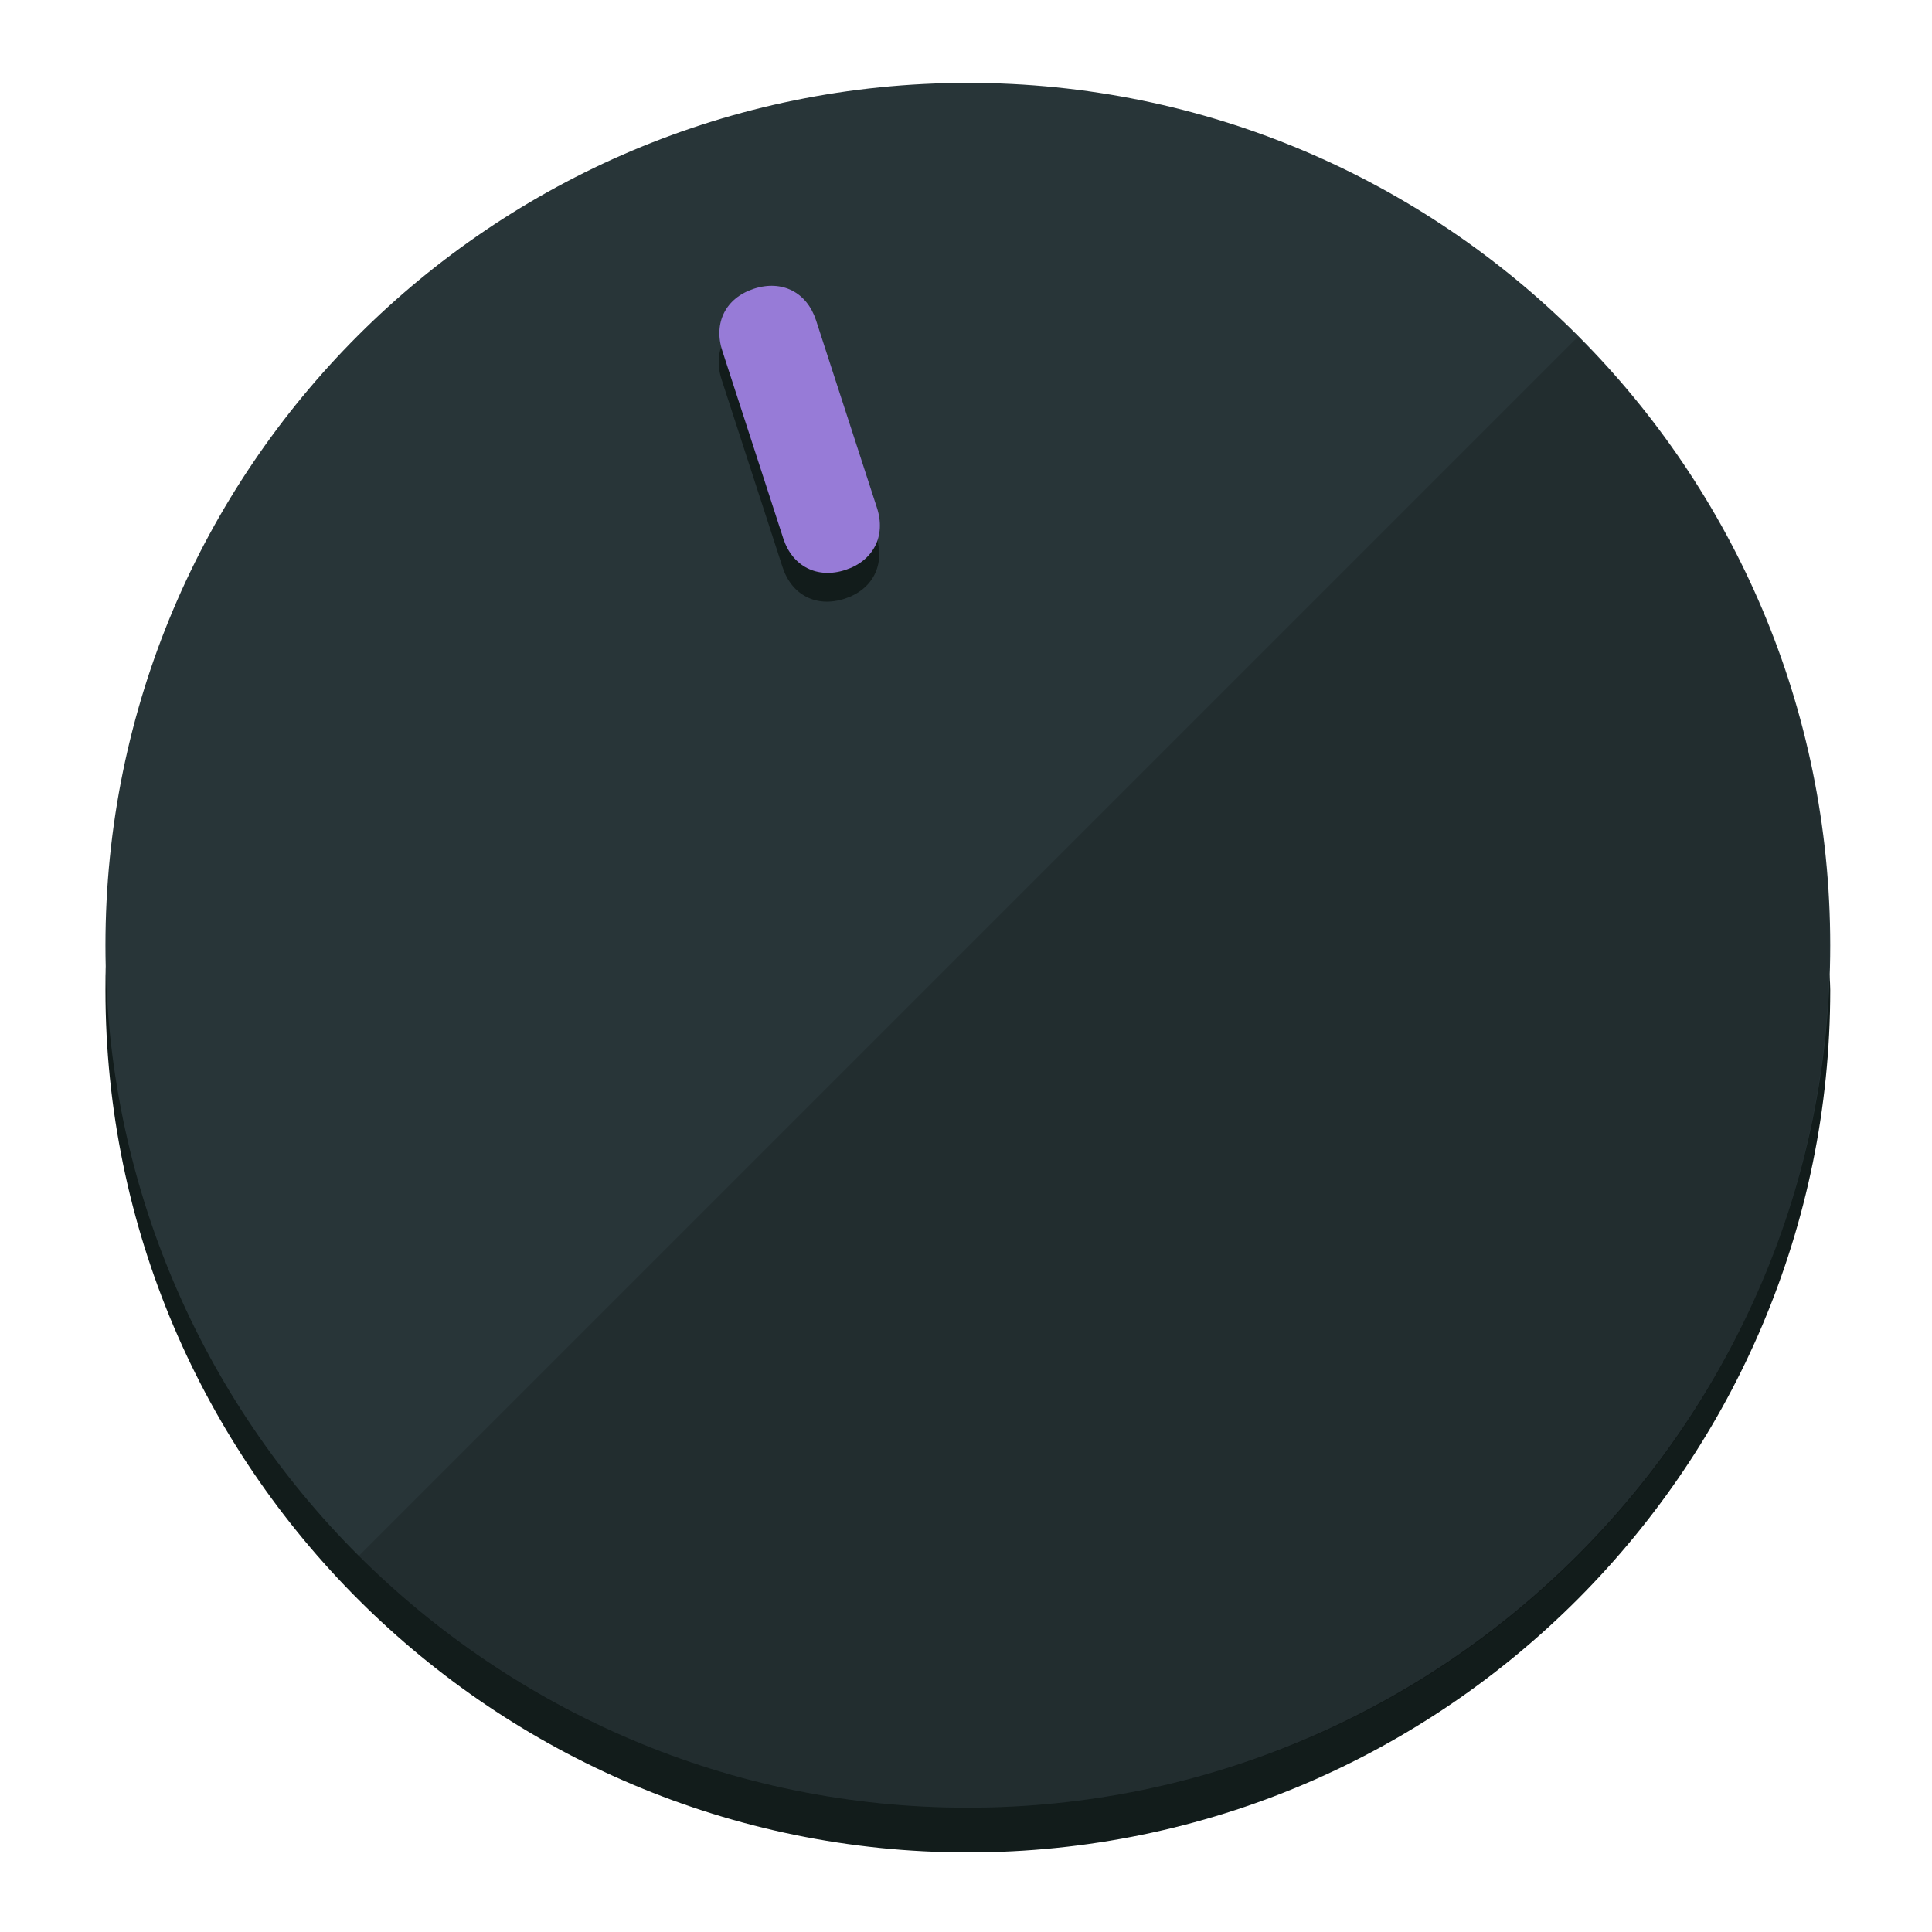
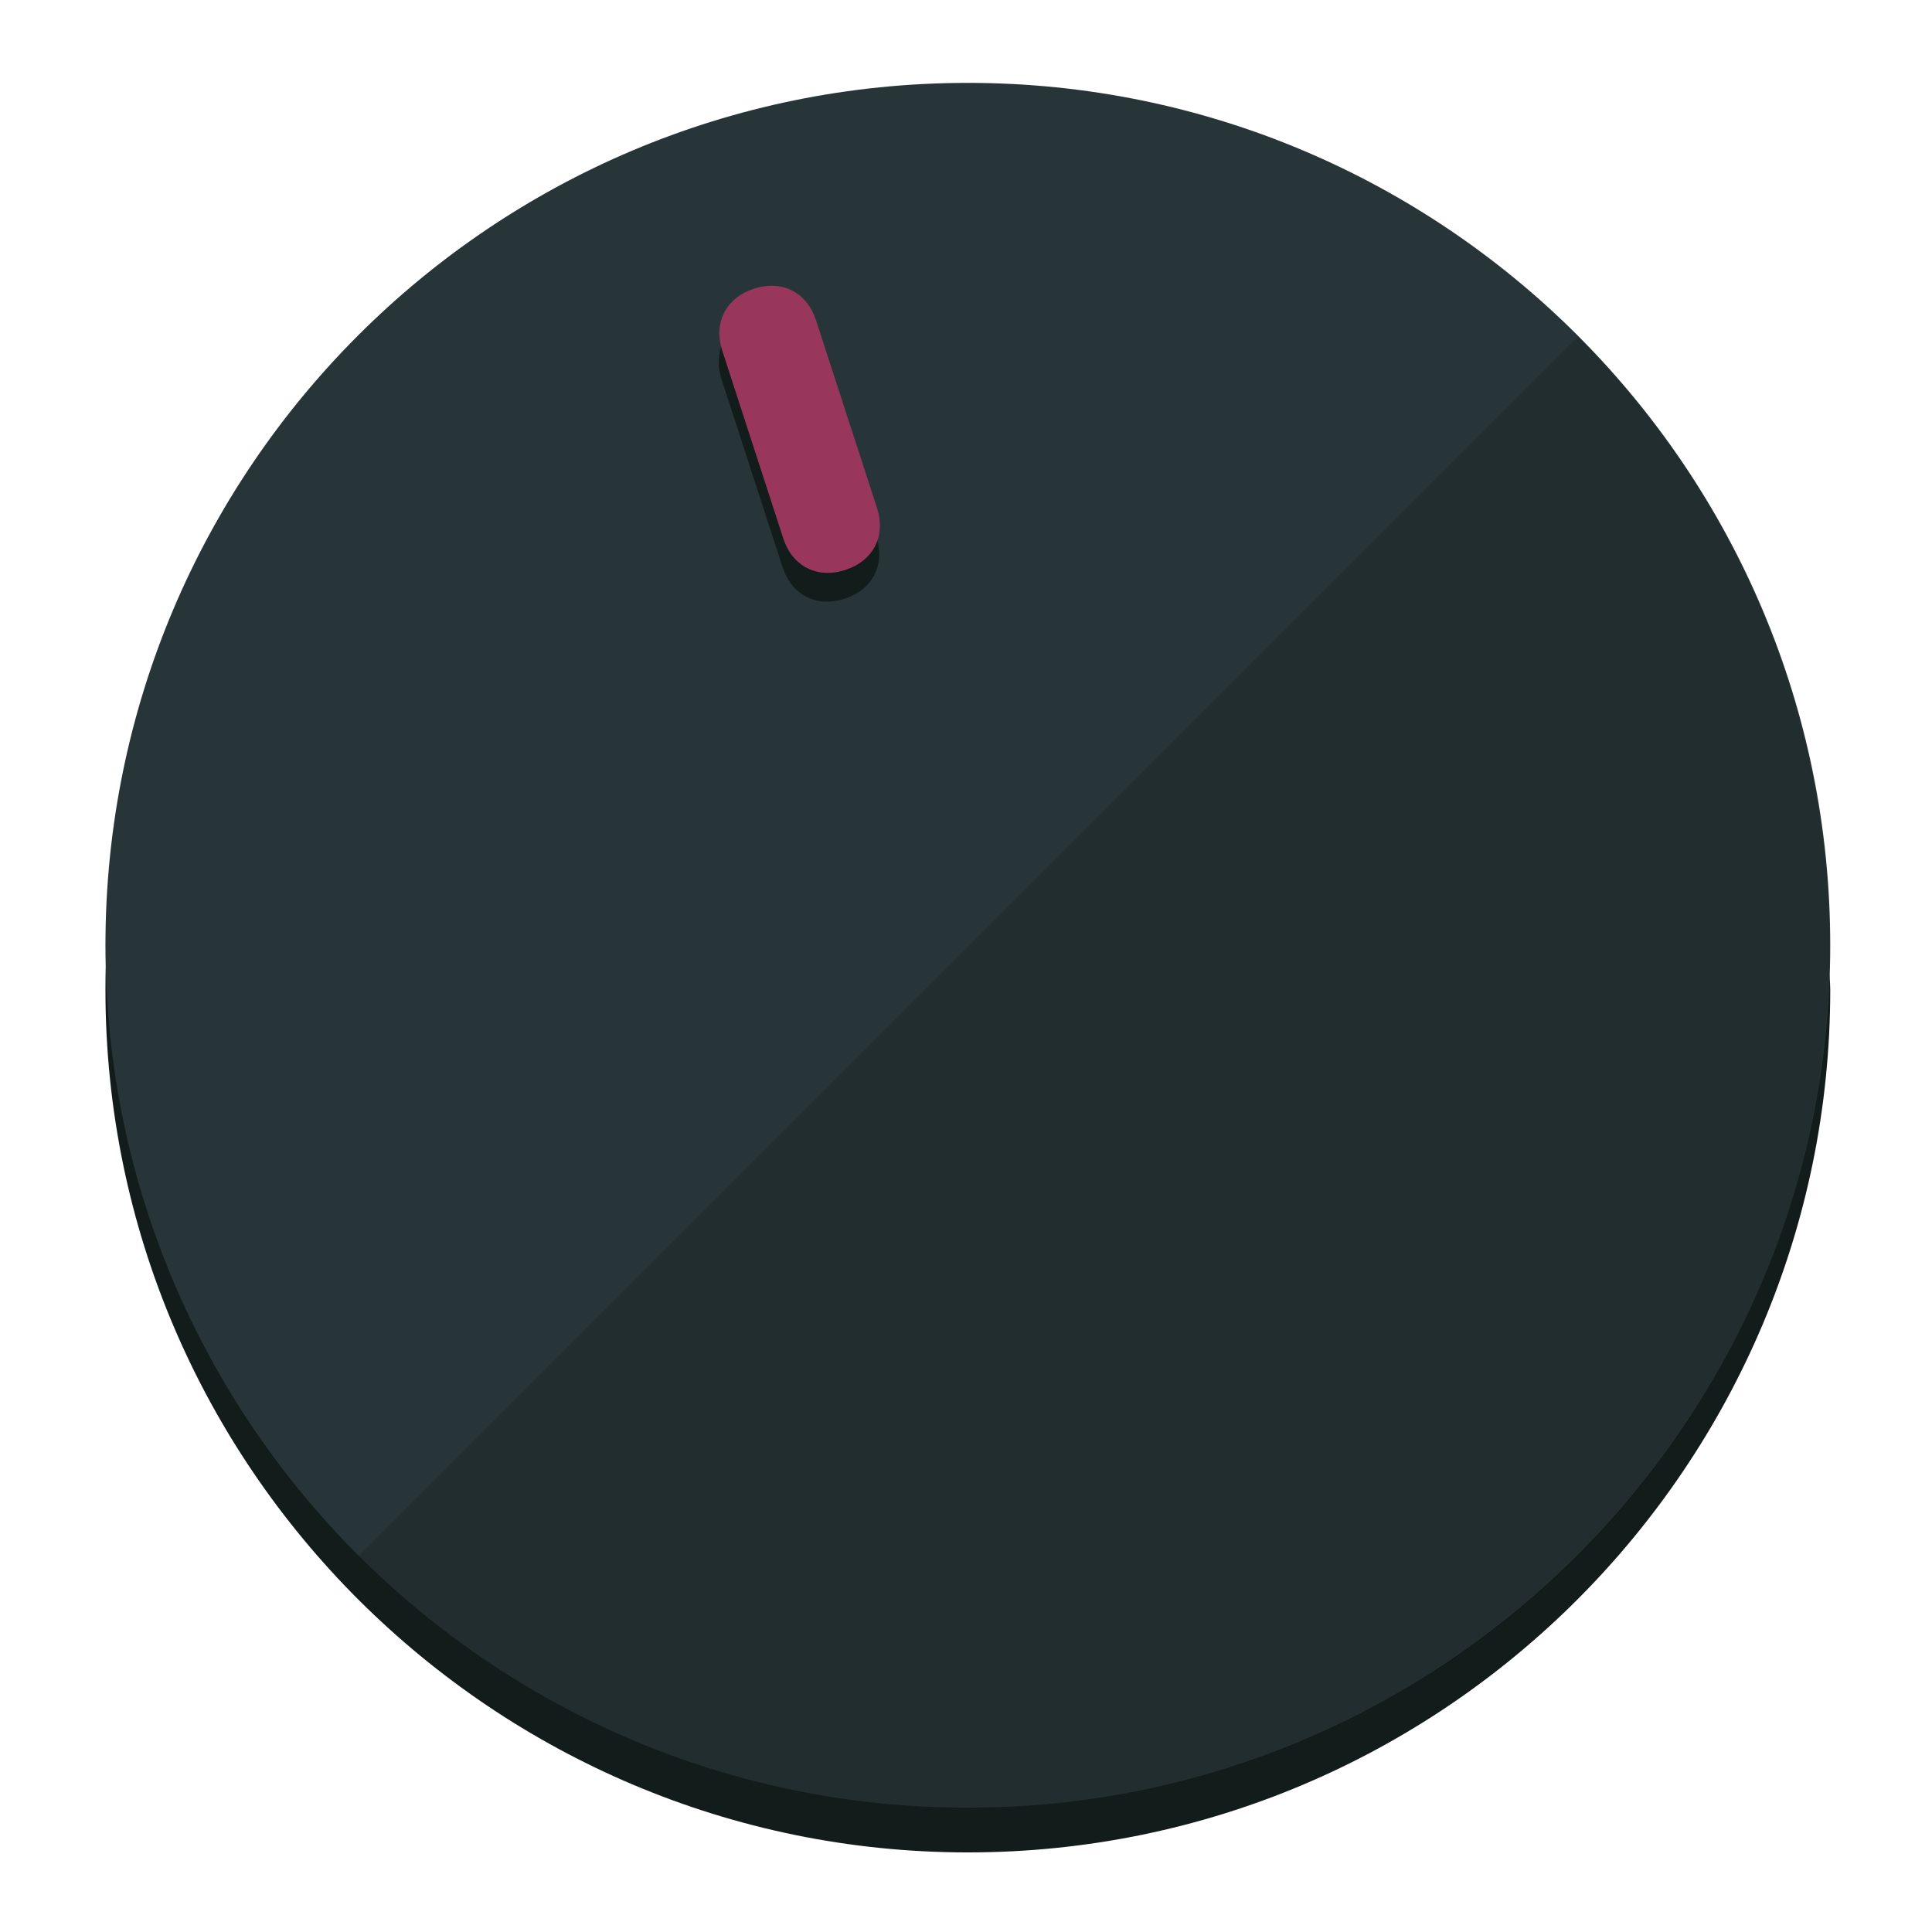
<svg xmlns="http://www.w3.org/2000/svg" height="120px" width="120px" version="1.1" id="Layer_1" viewBox="0 0 496.8 496.8" xml:space="preserve">
  <defs id="defs23" />
  <g id="g3158">
    <path style="display:inline;fill:#121c1b;fill-opacity:1;stroke-width:1.584" d="m 248.875,445.92 c 116.582,0 212.89,-91.238 220.493,-205.286 0,5.069 1.267,8.87 1.267,13.939 0,121.651 -98.842,221.76 -221.76,221.76 -121.651,0 -221.76,-98.842 -221.76,-221.76 0,-5.069 0,-8.87 1.267,-13.939 7.603,114.048 103.91,205.286 220.493,205.286 z" id="path8" />
    <circle style="display:inline;fill:#283538;fill-opacity:1;stroke-width:1.584" cx="248.875" cy="243.071" r="221.76" id="circle12" />
    <path style="display:inline;fill:#000000;fill-opacity:0.154;stroke-width:1.587" d="m 405.744,86.606 c 86.308,86.308 86.308,227.193 0,313.5 -86.308,86.308 -227.193,86.308 -313.5,0" id="path14" />
  </g>
  <g id="g3198">
    <circle style="display:none;fill:#000000;fill-opacity:0;stroke-width:1.584" cx="161.035" cy="308.441" r="221.76" id="circle12-3" transform="rotate(-18)" />
    <path style="display:inline;fill:#121c1b;fill-opacity:1;stroke-width:1.584" d="m 225.329,137.988 c 2.35,7.231 -0.905,13.618 -8.136,15.968 v 0 c -7.231,2.35 -13.618,-0.905 -15.968,-8.136 L 185.562,97.613 c -2.349,-7.231 0.905,-13.618 8.136,-15.968 v 0 c 7.231,-2.35 13.618,0.905 15.968,8.136 z" id="path3789" />
-     <path style="display:inline;fill:#977BD7;stroke-width:1.584" d="m 225.506,130.588 c 2.35,7.231 -0.905,13.618 -8.136,15.968 v 0 c -7.231,2.35 -13.618,-0.905 -15.968,-8.136 L 185.739,90.213 c -2.35,-7.231 0.905,-13.618 8.136,-15.968 v 0 c 7.231,-2.35 13.618,0.905 15.968,8.136 z" id="path915" />
+     <path style="display:inline;fill:#98375B;stroke-width:1.584" d="m 225.506,130.588 c 2.35,7.231 -0.905,13.618 -8.136,15.968 v 0 c -7.231,2.35 -13.618,-0.905 -15.968,-8.136 L 185.739,90.213 c -2.35,-7.231 0.905,-13.618 8.136,-15.968 v 0 c 7.231,-2.35 13.618,0.905 15.968,8.136 z" id="path915" />
  </g>
</svg>
